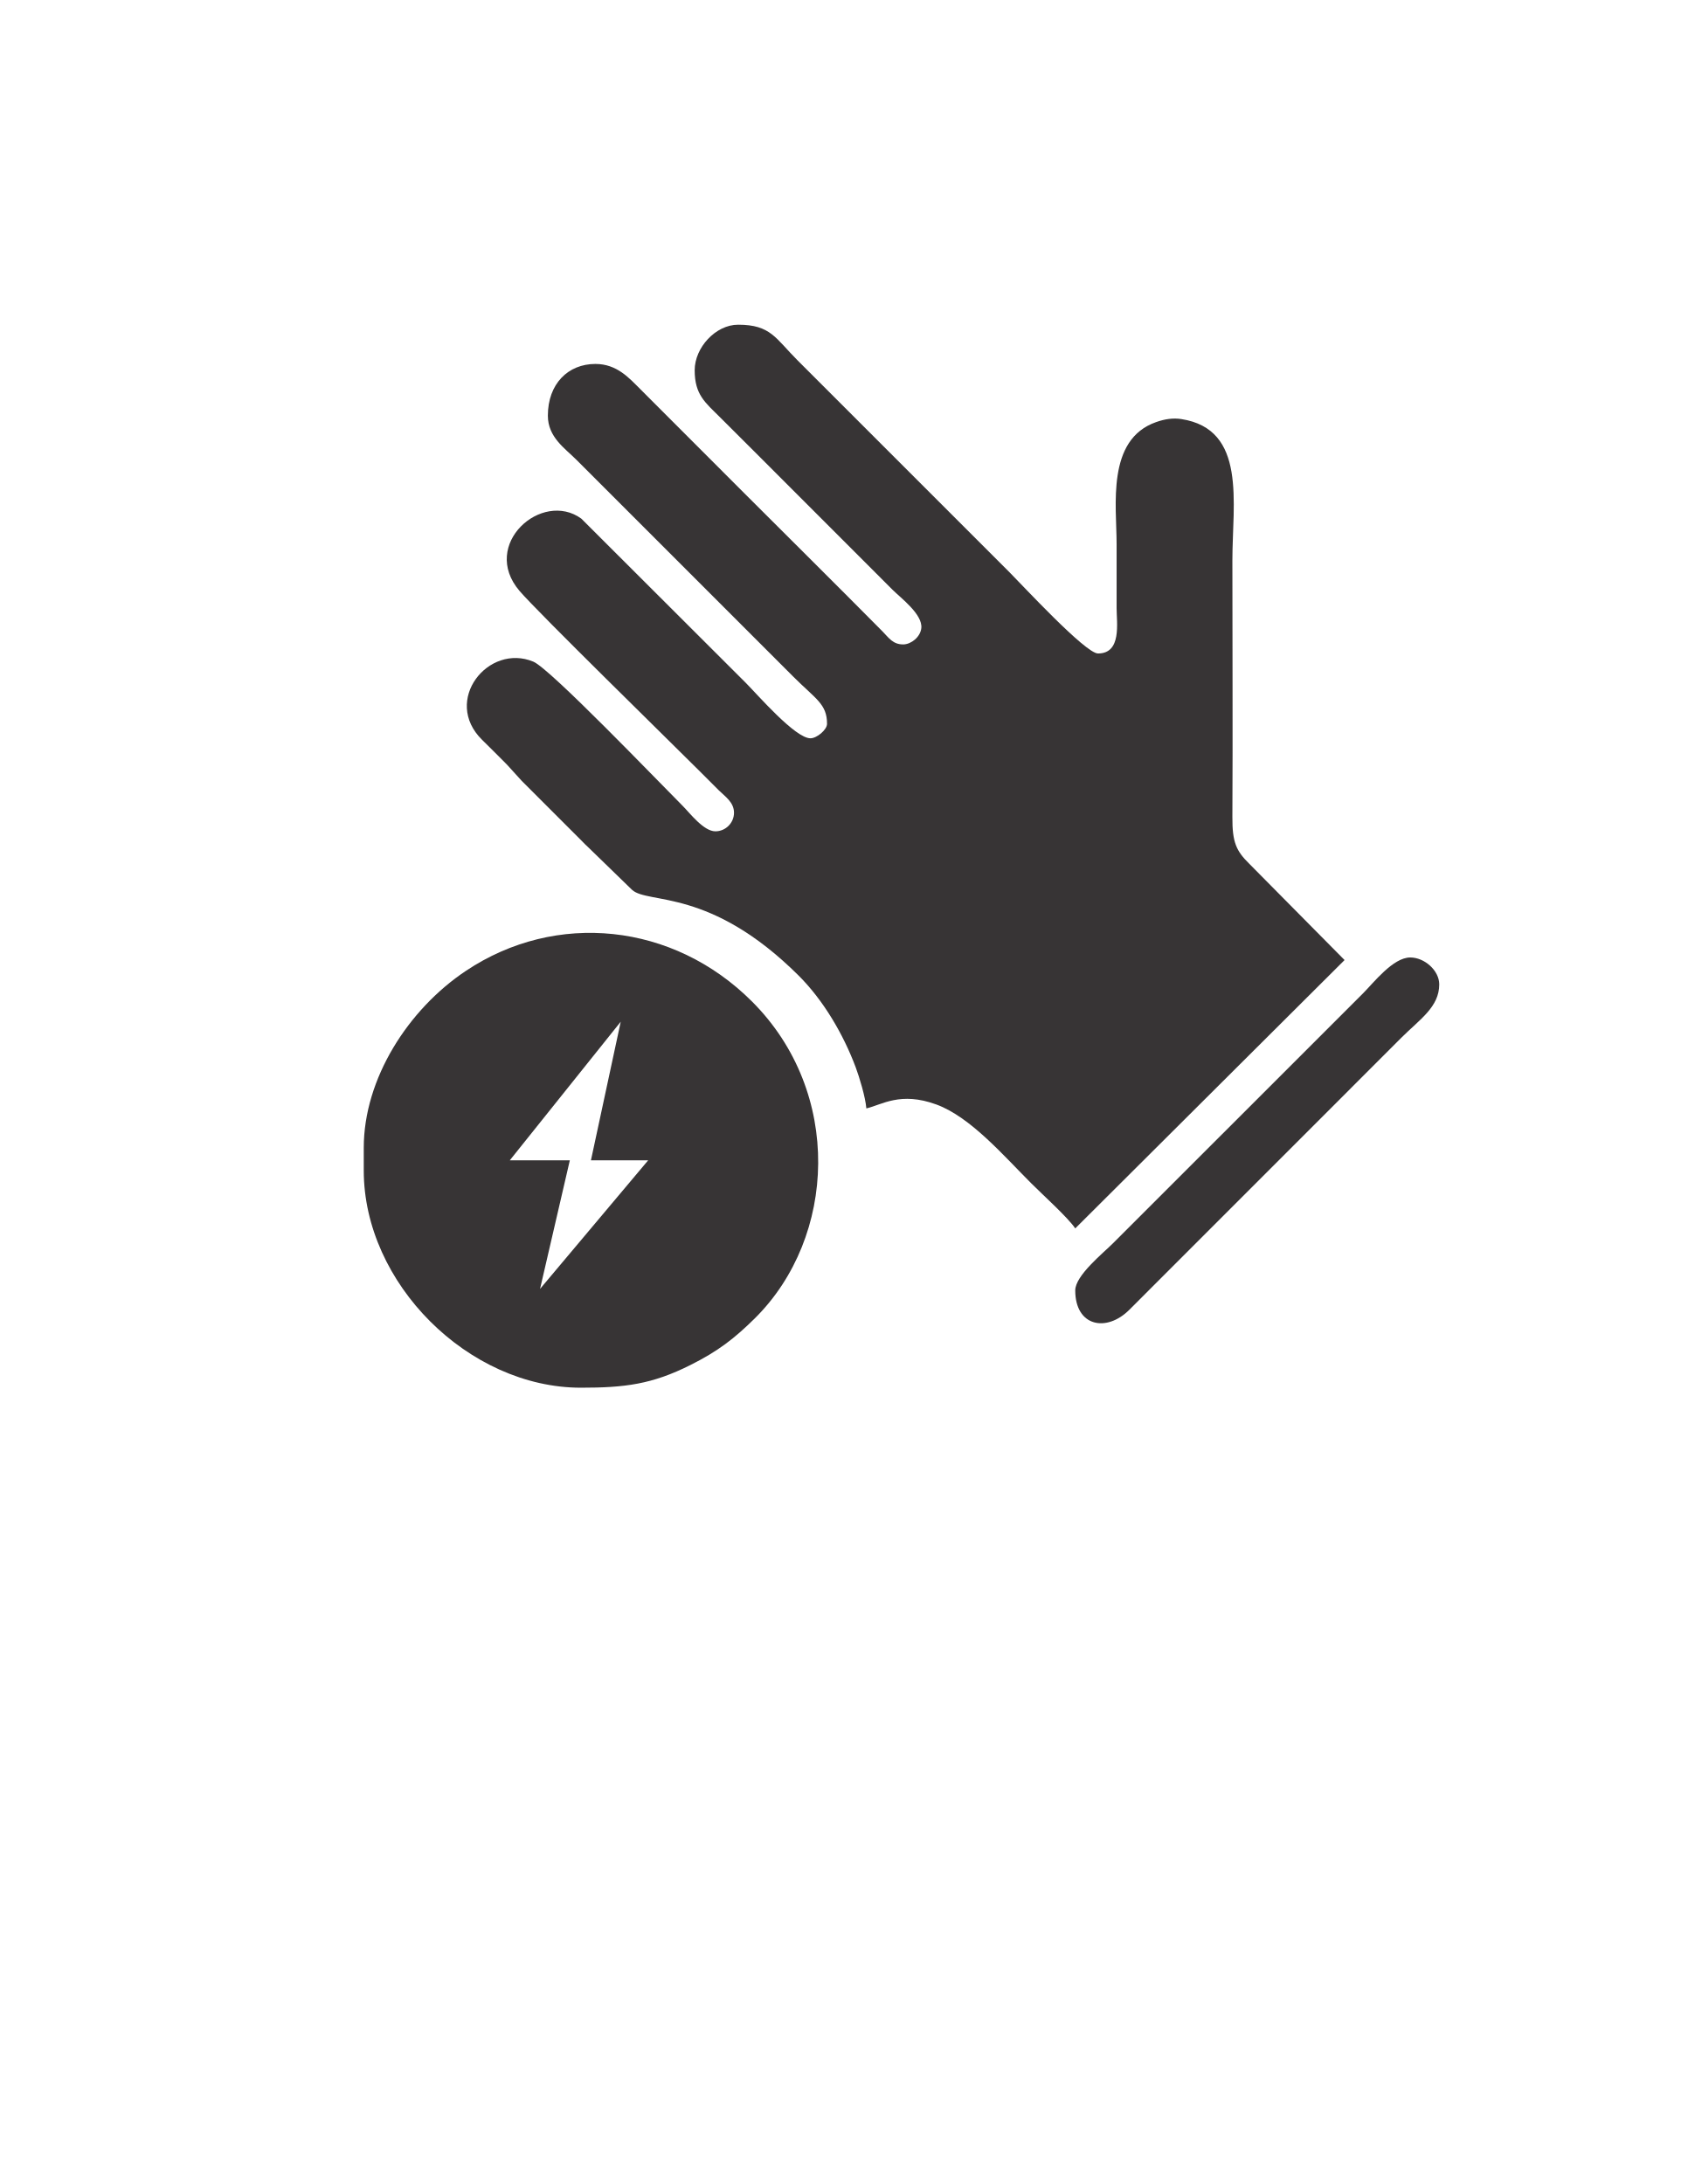
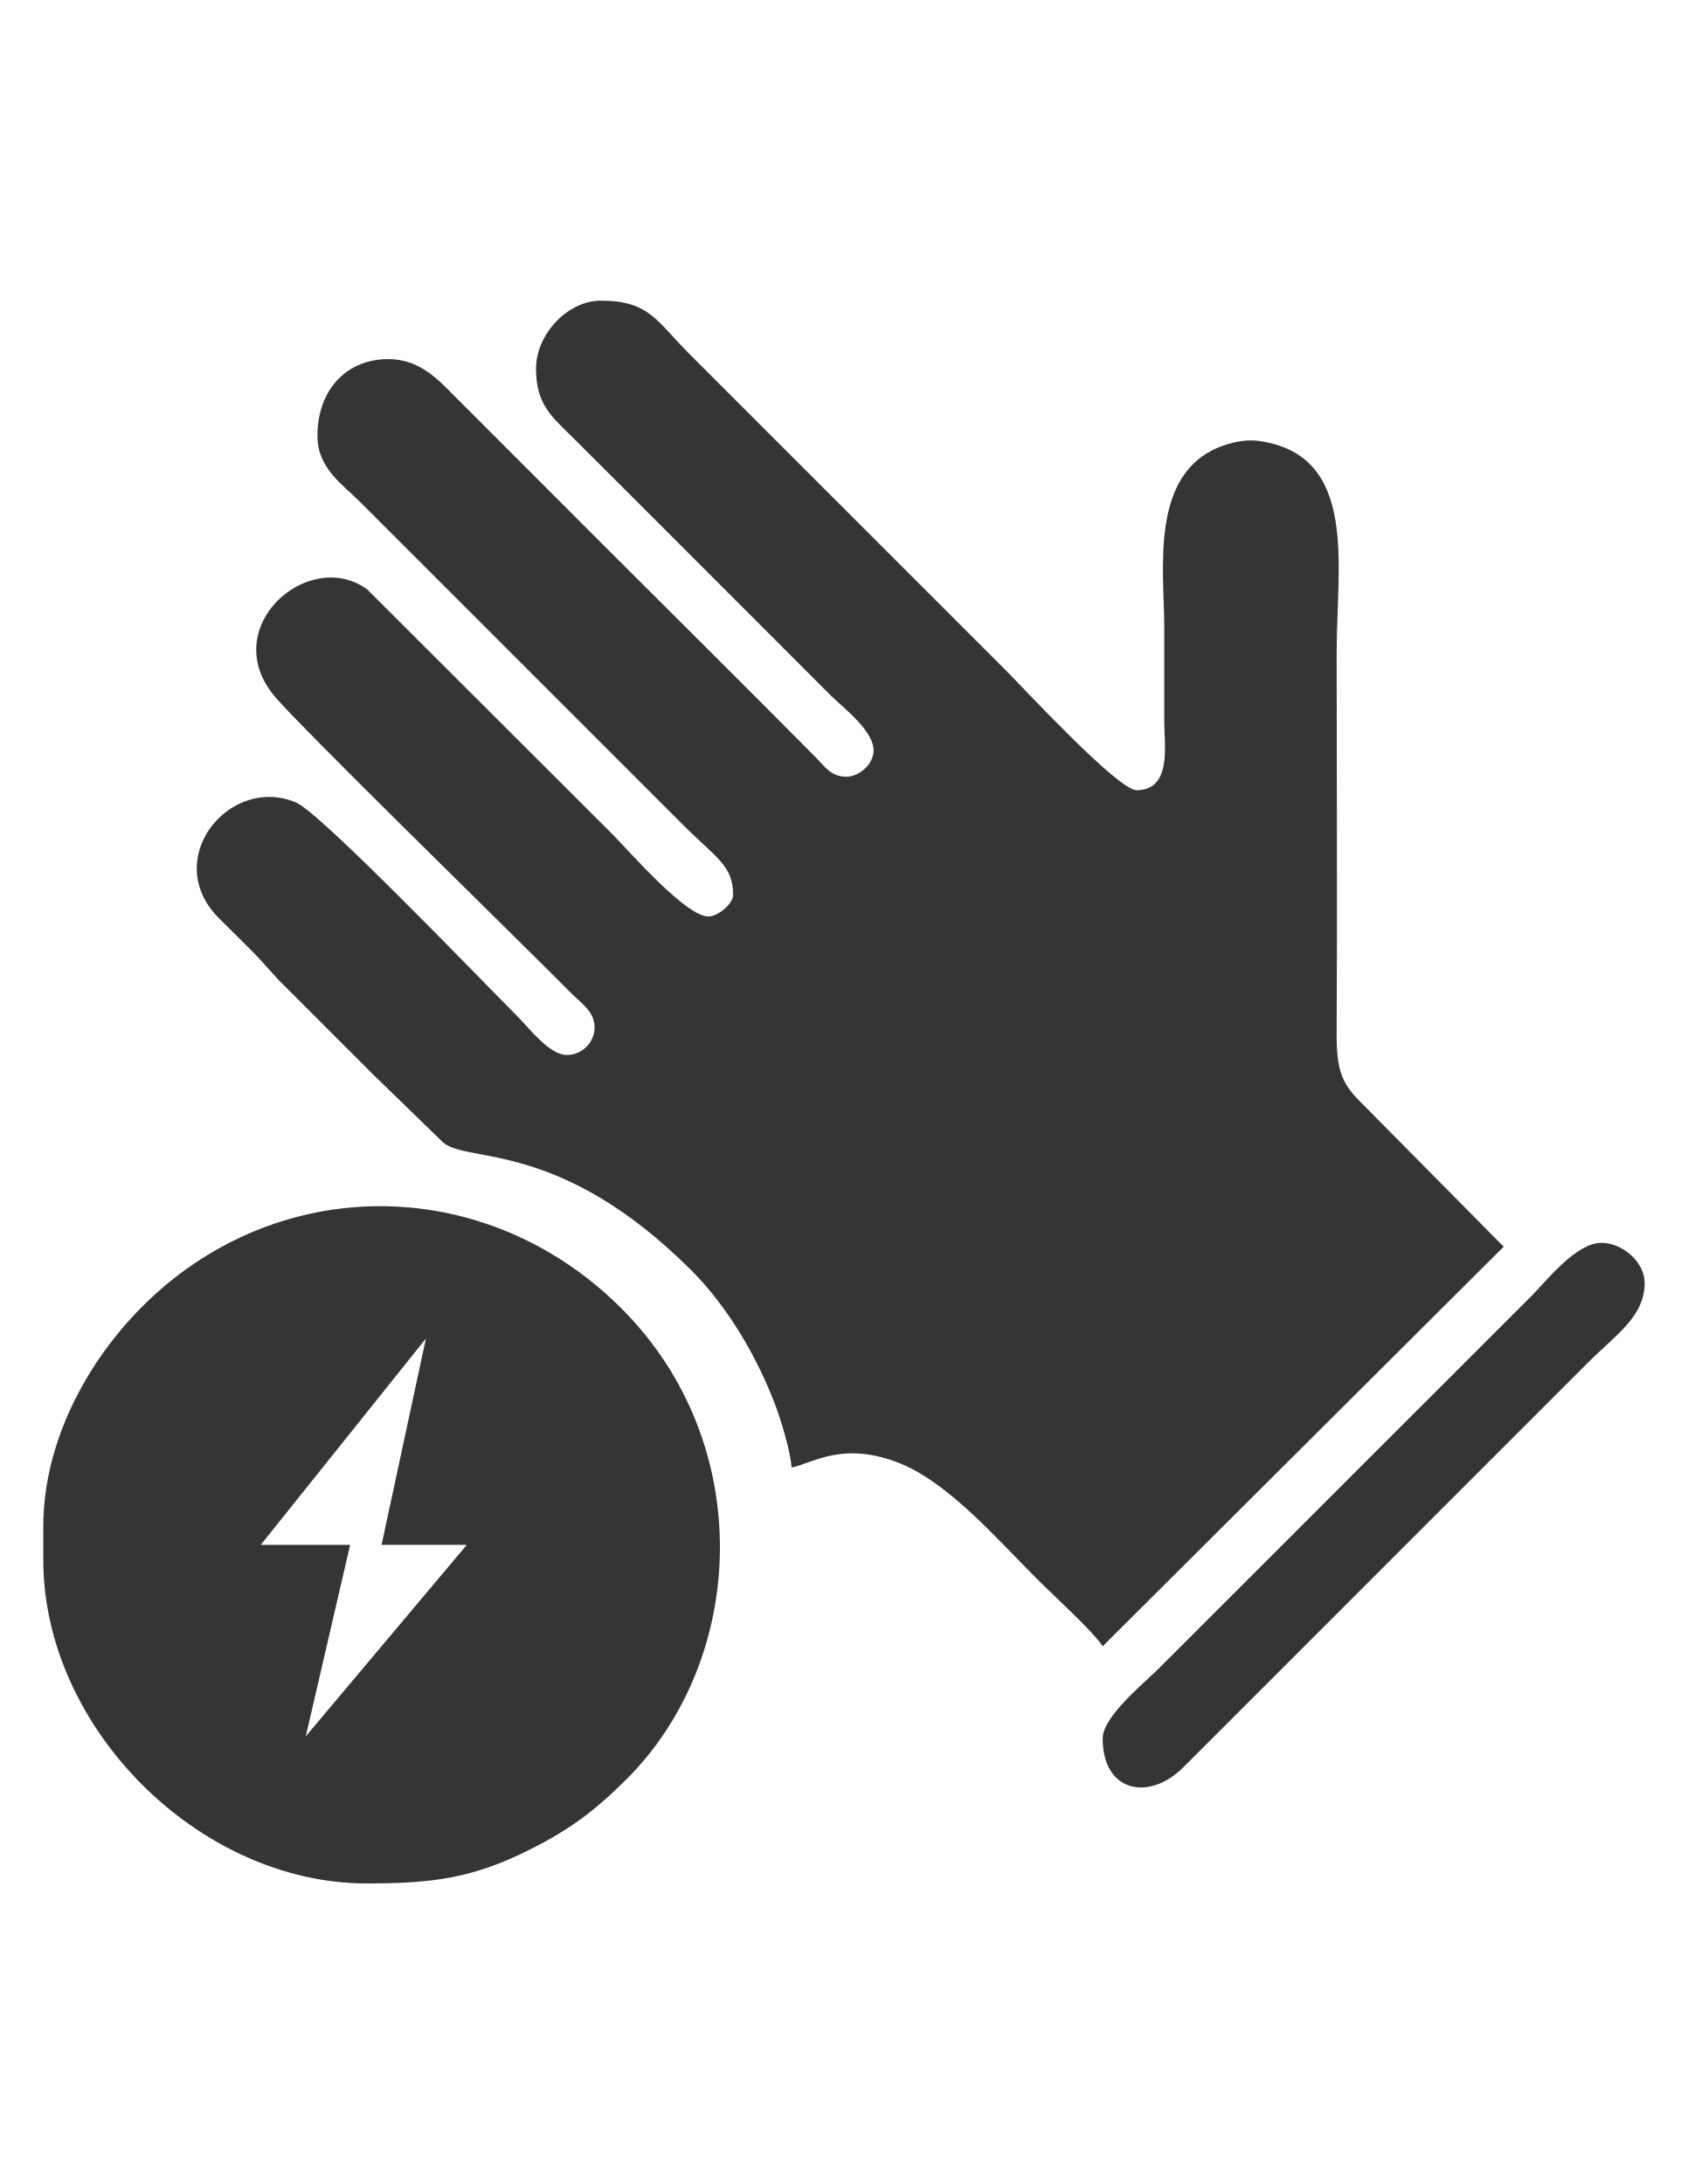
- <svg xmlns="http://www.w3.org/2000/svg" xml:space="preserve" width="215.9mm" height="279.4mm" version="1.1" style="shape-rendering:geometricPrecision; text-rendering:geometricPrecision; image-rendering:optimizeQuality; fill-rule:evenodd; clip-rule:evenodd" viewBox="0 0 21590 27940">
+ <svg xmlns="http://www.w3.org/2000/svg" xml:space="preserve" width="215.9mm" height="279.4mm" version="1.1" style="shape-rendering:geometricPrecision; text-rendering:geometricPrecision; image-rendering:optimizeQuality; fill-rule:evenodd; clip-rule:evenodd" viewBox="4281 3703 14500 14500">
  <defs>
    <style type="text/css">
   
    .fil0 {fill:#373435}
   
  </style>
  </defs>
  <g id="Layer_x0020_1">
    <g id="_2007836301488">
      <path class="fil0" d="M8886 4736c0,315 135,413 324,602 152,152 285,284 437,436l1772 1773c108,107 385,313 366,489 -13,115 -130,205 -227,208 -136,3 -189,-85 -271,-168 -594,-600 -1176,-1176 -1773,-1773l-1322 -1323c-144,-143 -300,-324 -576,-324 -349,0 -608,254 -608,662 0,274 217,416 363,562 161,161 303,302 463,463l2315 2315c286,286 430,348 430,602 0,77 -132,185 -212,185 -195,0 -674,-555 -826,-708l-2105 -2102c-504,-368 -1298,330 -791,924 227,267 1949,1951 2314,2316 86,85 152,152 238,238 76,75 192,150 192,284 0,131 -108,238 -238,238 -150,0 -325,-231 -417,-324 -319,-319 -1695,-1755 -1911,-1846 -575,-241 -1169,496 -656,1000 114,111 206,205 318,317l189 208c4,4 10,9 13,13l715 715c3,3 9,9 13,13l26 26c38,39 40,42 80,79l564 548c207,188 996,-32 2130,1096 318,317 572,750 731,1175 47,126 124,380 136,525 199,-46 434,-219 896,-50 438,161 863,659 1214,1009 141,142 468,436 562,576l3445 -3433 -1217 -1230c-169,-166 -220,-275 -218,-602 6,-1093 0,-2187 0,-3280 0,-738 188,-1679 -654,-1809 -103,-16 -209,-1 -322,39 -638,224 -505,1069 -505,1558 0,273 0,547 0,820 0,189 68,582 -238,582 -160,0 -972,-879 -1131,-1038l-2712 -2712c-282,-282 -343,-456 -760,-456 -289,0 -556,294 -556,582z" />
      <path class="fil0" d="M4653 14684l0 291c0,1441 1338,2778 2778,2778 561,0 909,-43 1402,-291 348,-174 561,-337 827,-601 1040,-1035 1122,-2887 -40,-4048 -1008,-1009 -2509,-1162 -3660,-393 -738,492 -1307,1379 -1307,2264zm1868 160l1419 -1773 -381 1773 732 0 -1383 1645 381 -1645 -768 0z" />
      <path class="fil0" d="M13754 16508c0,463 401,542 695,245l3478 -3479c236,-235 483,-392 483,-681 0,-177 -188,-344 -371,-344 -220,0 -470,325 -601,456l-3202 3201c-122,123 -482,411 -482,602z" />
    </g>
  </g>
</svg>
